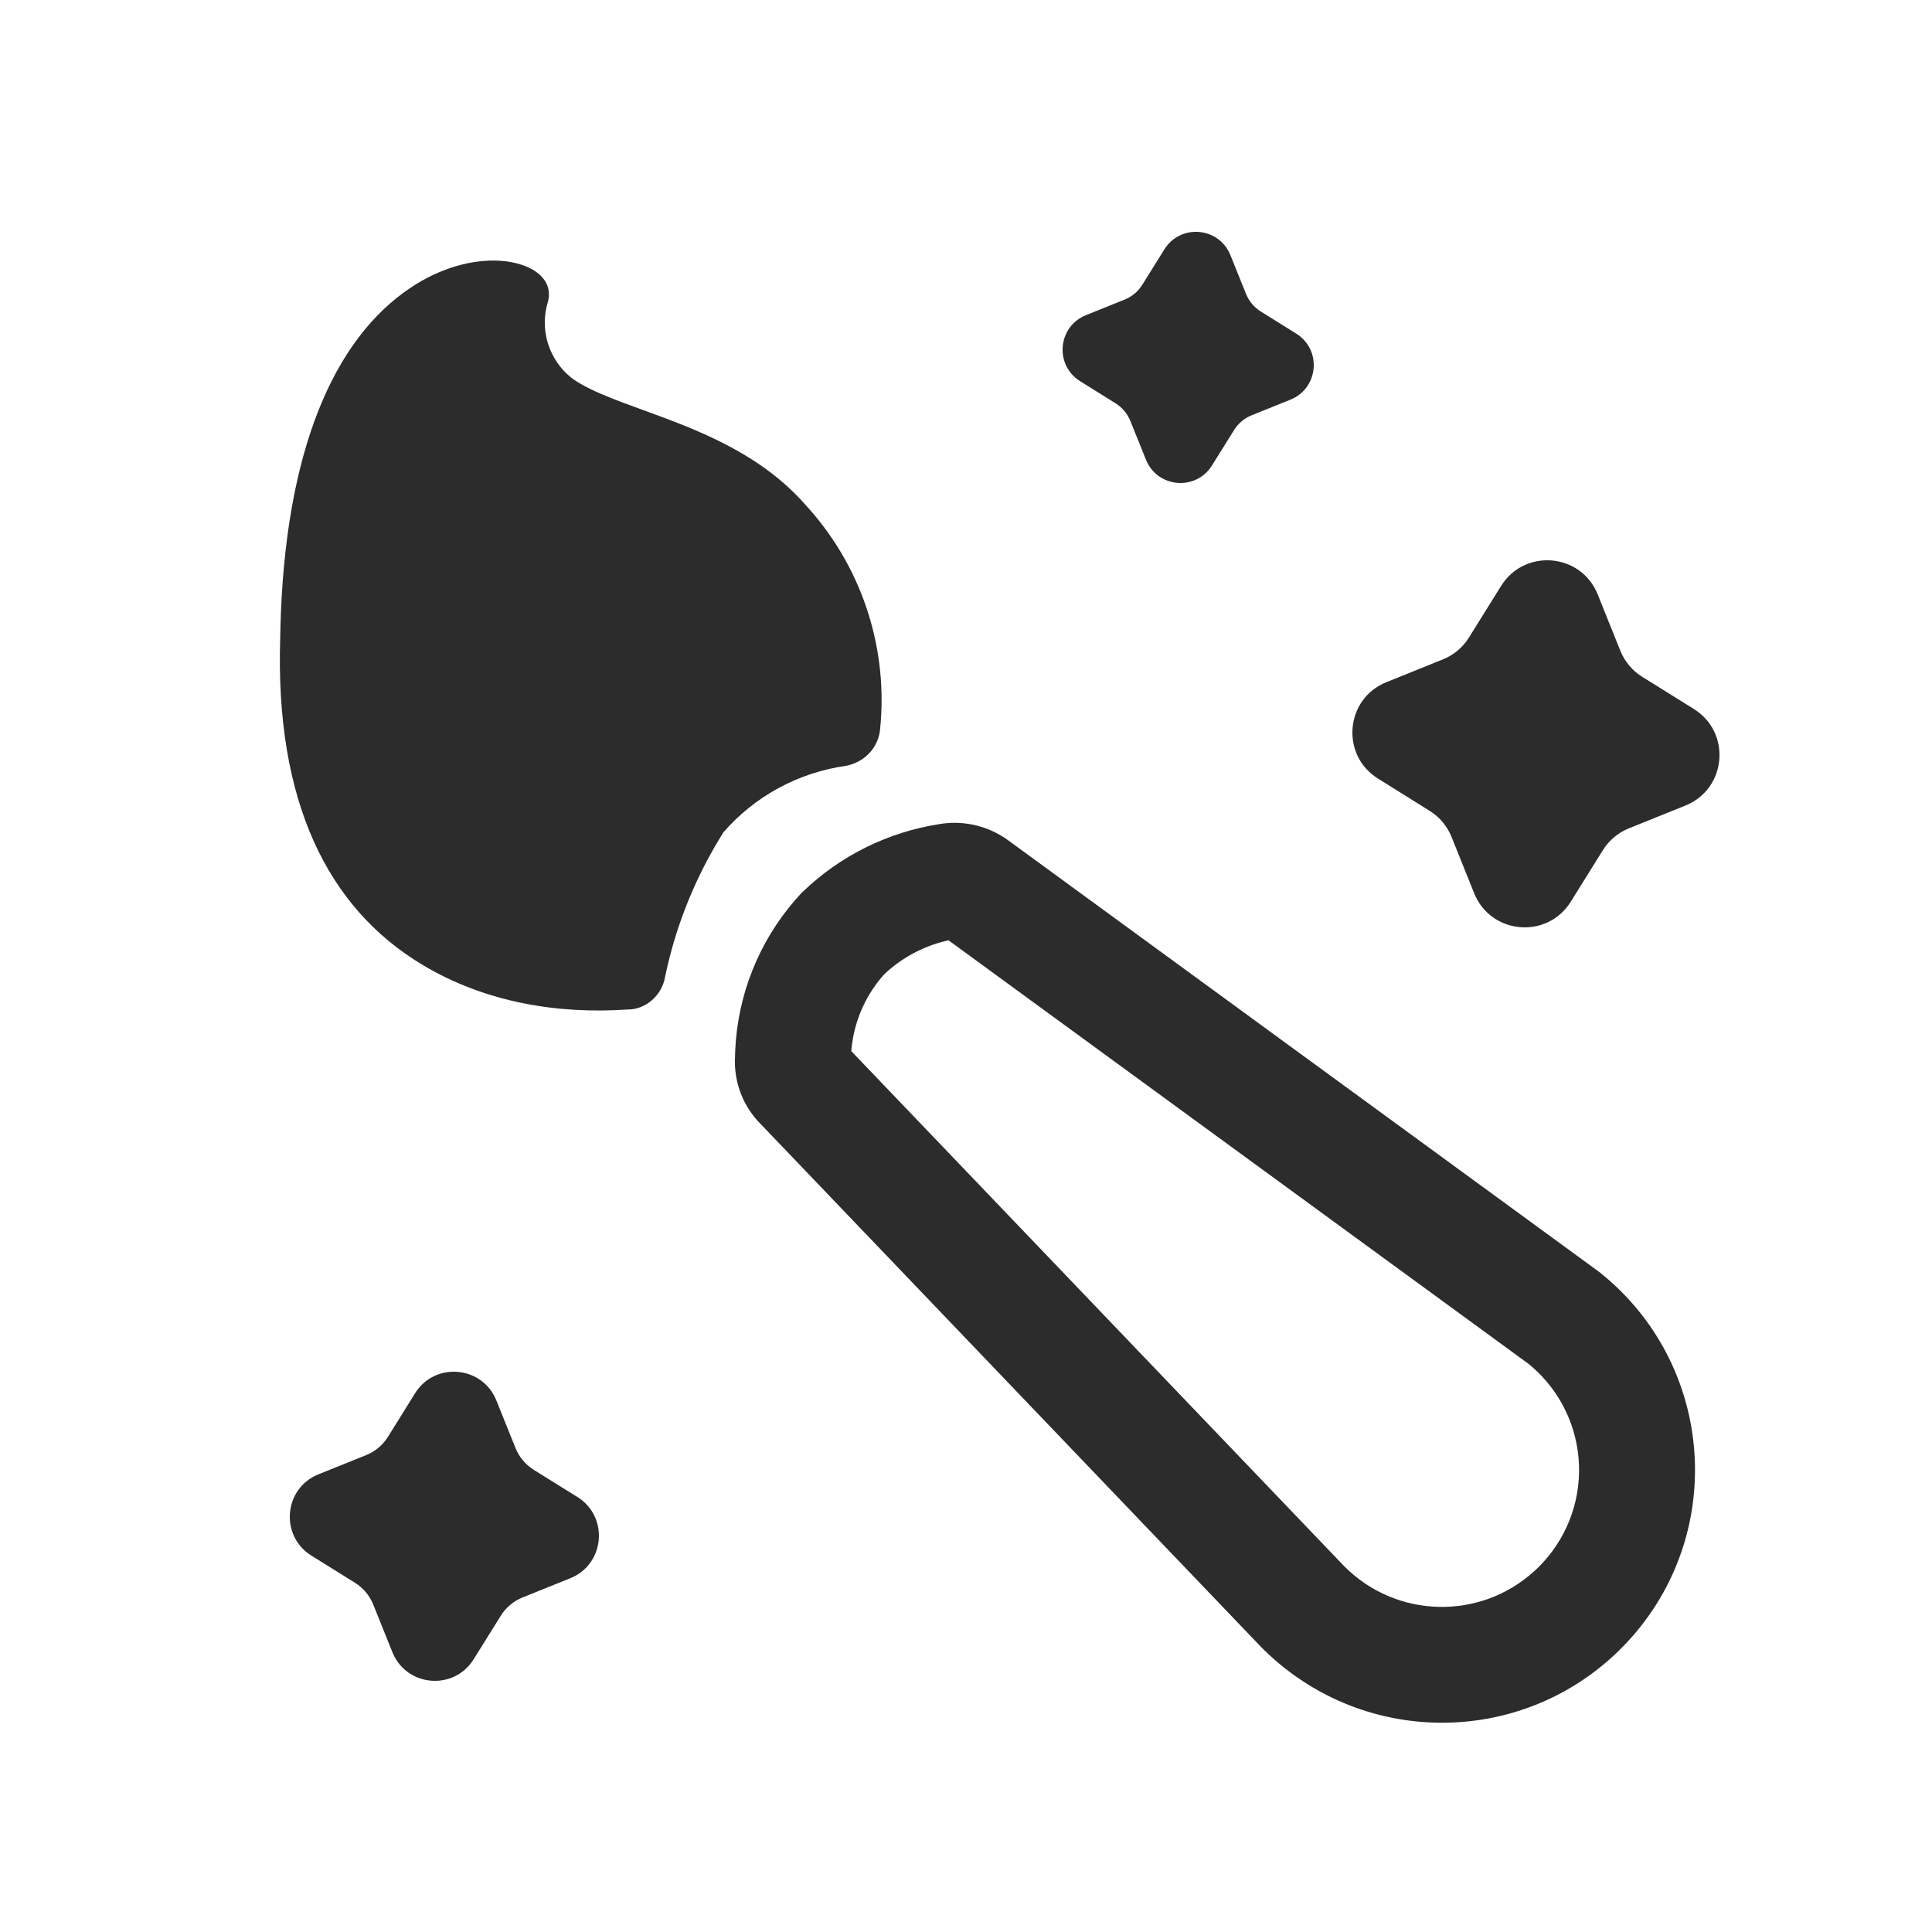
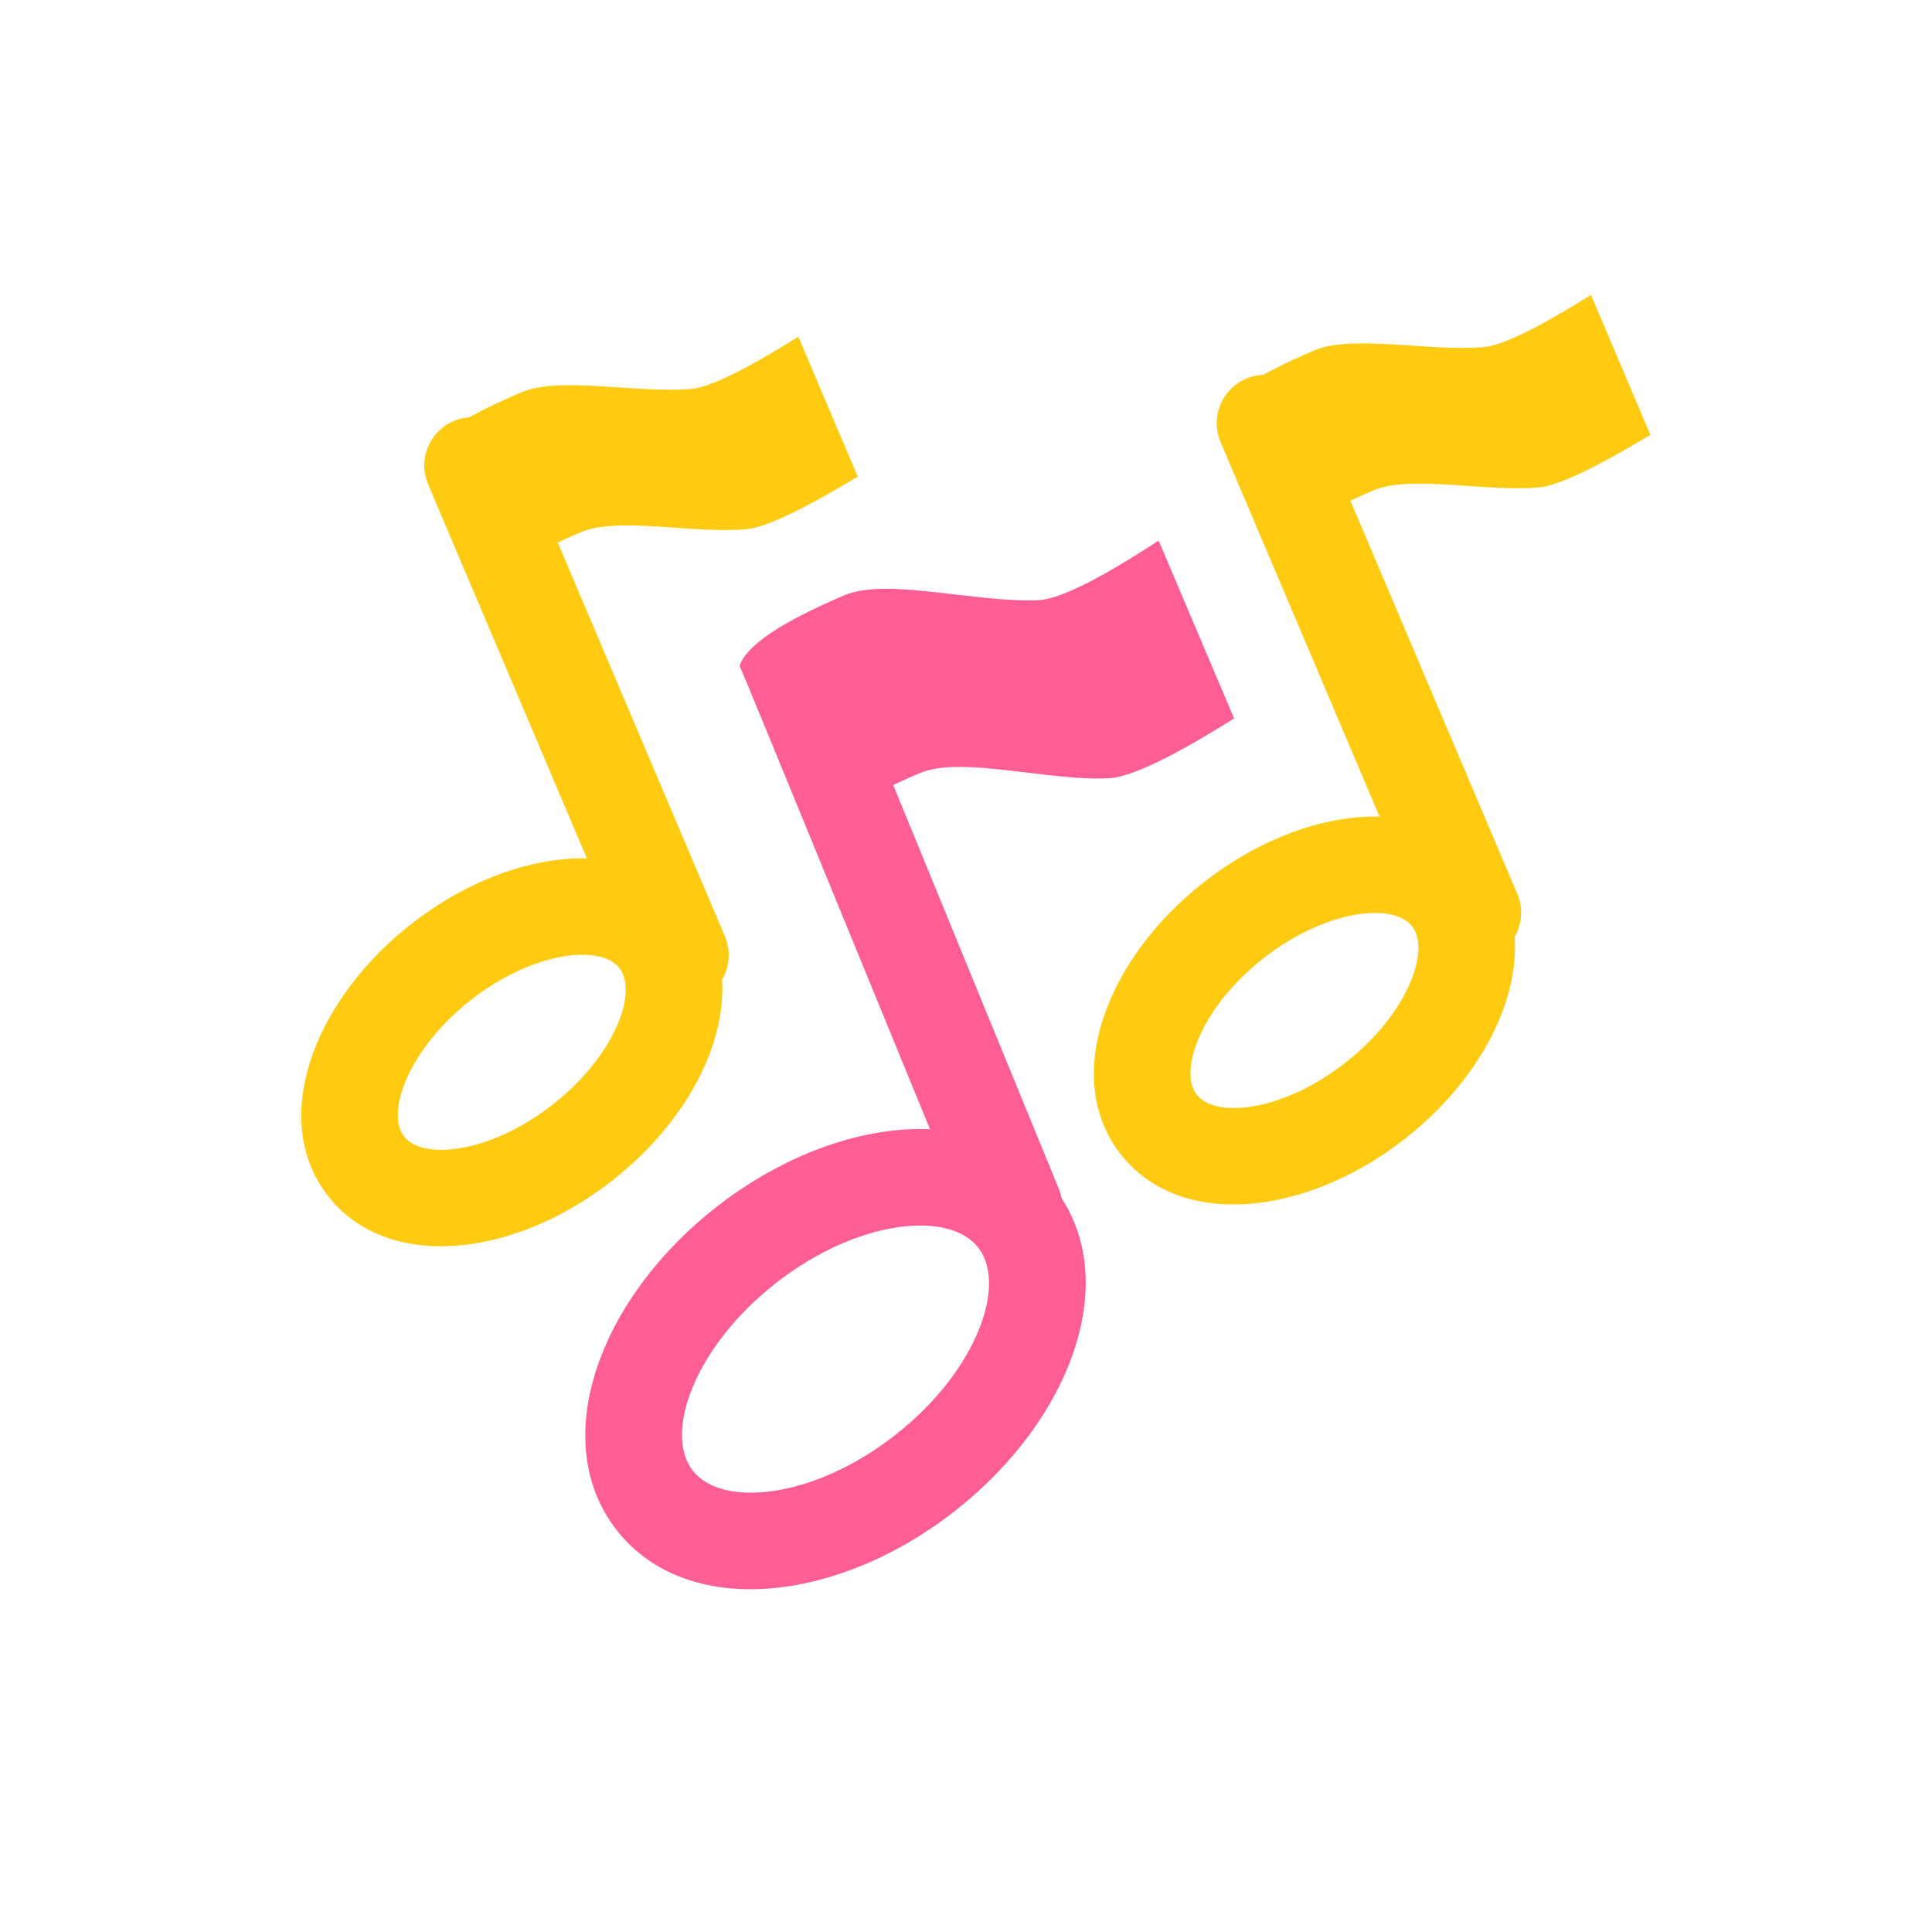
- <svg xmlns="http://www.w3.org/2000/svg" t="1670776821042" class="icon" viewBox="0 0 1024 1024" version="1.1" p-id="32711" width="64" height="64">
-   <path d="M781.363 473.477l-12.063-30.003a28.846 28.846 0 0 0-11.489-13.67l-27.443-17.132c-19.999-12.472-17.388-42.353 4.495-51.128l29.972-12.083a28.877 28.877 0 0 0 13.701-11.5l17.101-27.443c12.472-19.968 42.353-17.388 51.159 4.495l12.063 30.003a28.846 28.846 0 0 0 11.489 13.67l27.443 17.101c19.999 12.472 17.388 42.353-4.495 51.18l-29.972 12.073a28.979 28.979 0 0 0-13.701 11.469l-17.101 27.453c-12.472 19.978-42.353 17.367-51.159-4.485" p-id="32712" fill="#2c2c2c" />
-   <path d="M607.386 243.651l-8.274-20.531a19.681 19.681 0 0 0-7.854-9.359l-18.77-11.715c-13.691-8.54-11.889-28.959 3.052-34.99l20.541-8.274c3.891-1.556 7.148-4.301 9.359-7.854l11.715-18.77c8.53-13.66 28.948-11.899 34.98 3.052l8.274 20.541c1.556 3.891 4.301 7.158 7.854 9.359l18.77 11.715c13.691 8.53 11.889 28.959-3.052 34.99l-20.541 8.274c-3.891 1.556-7.148 4.321-9.359 7.854l-11.715 18.77c-8.53 13.691-28.948 11.889-34.98-3.062" p-id="32713" fill="#2c2c2c" />
-   <path d="M207.974 875.684l-10.158-25.272c-1.946-4.762-5.325-8.806-9.667-11.51l-23.132-14.408c-16.824-10.516-14.633-35.686 3.789-43.08l25.252-10.179c4.782-1.925 8.806-5.294 11.54-9.646l14.397-23.132c10.486-16.824 35.666-14.633 43.08 3.789l10.158 25.252c1.915 4.782 5.325 8.806 9.667 11.54l23.122 14.397c16.835 10.486 14.612 35.666-3.789 43.08l-25.242 10.158a24.371 24.371 0 0 0-11.54 9.667l-14.397 23.101c-10.516 16.865-35.666 14.643-43.08-3.758" p-id="32714" fill="#2c2c2c" />
-   <path d="M499.231 436.582l-1.403 0.225a133.868 133.868 0 0 0-72.458 35.963l-1.249 1.27-2.58 2.888a130.478 130.478 0 0 0-31.877 80.21l-0.082 3.103 0.082-1.393a46.93 46.93 0 0 0 11.817 35.144l266.813 278.835c52.408 53.125 137.421 53.688 190.218 1.597 2.601-2.56 5.048-5.181 7.373-7.885 48.292-55.972 42.056-140.493-13.916-188.785a129.27 129.27 0 0 0-3.789-3.154l-1.075-0.819L534.292 445.338a48.312 48.312 0 0 0-35.062-8.765z m3.502 61.798l307.528 224.573 1.546 1.3a72.428 72.428 0 0 1 3.523 106.476l-1.976 1.874a72.837 72.837 0 0 1-101.007-2.591L451.215 557.128l0.113-1.403a69.028 69.028 0 0 1 15.964-37.765l1.372-1.577-0.635 0.594a72.438 72.438 0 0 1 32.952-18.196l1.751-0.399z" p-id="32715" fill="#2c2c2c" />
-   <path d="M262.502 138.107l2.796 0.123c16.394 1.106 29.614 9.687 24.545 23.613l0.215-0.676-0.461 1.925a37.427 37.427 0 0 0 12.687 36.68l1.638 1.27c4.915 3.379 11.264 6.482 20.664 10.209l5.448 2.099 22.743 8.376c6.636 2.499 12.206 4.731 17.654 7.107 23.654 10.301 41.861 22.2 56.248 38.472l2.673 2.97a152.699 152.699 0 0 1 37.048 116.91c-1.147 9.144-7.926 16.558-17.715 18.678a105.677 105.677 0 0 0-65.669 35.738l0.44-0.512-2.509 4.106a232.858 232.858 0 0 0-25.876 61.563l-1.331 5.376-1.188 5.417c-1.659 10.209-10.547 17.674-20.07 17.51-36.076 2.468-74.885-3.41-108.79-23.808-50.176-30.188-77.947-86.63-75.172-173.23l0.102-5.243c2.386-93.696 28.201-153.037 69.018-180.296 15.77-10.537 32.881-15.258 47.657-14.254z" p-id="32716" fill="#2c2c2c" />
+ <svg xmlns="http://www.w3.org/2000/svg" t="1671035524914" class="icon" viewBox="0 0 1024 1024" version="1.1" p-id="13505" width="128" height="128">
+   <path d="M379.776 639.667c62.669-48.96 142.323-56.934 179.046-9.933 36.736 47.014 9.715 122.368-52.954 171.315-62.669 48.96-142.31 56.96-179.034 9.933-36.736-47.002-9.728-122.355 52.954-171.315z m31.526 40.346c-43.174 33.741-59.622 79.616-44.122 99.456 15.488 19.84 64 14.976 107.162-18.765 43.187-33.728 59.635-79.616 44.134-99.456-15.488-19.827-64-14.976-107.174 18.765z" fill="#FF5E94" p-id="13506" />
+   <path d="M218.086 489.664l2.982-2.291c51.904-38.938 116.838-45.184 147.597-5.786 31.347 40.154 8.128 103.283-44.237 144.23-52.378 40.96-119.232 48.243-150.579 8.064-30.758-39.398-8.96-100.941 41.357-141.926l2.88-2.304z m31.539 40.32l-2.944 2.368c-30.72 25.434-42.15 57.638-32.474 70.029 9.958 12.749 45.747 8.858 78.682-16.896 32.947-25.754 45.389-59.61 35.418-72.384-9.664-12.39-43.725-9.075-75.853 14.733l-2.816 2.163zM638.208 467.494c52.365-40.96 119.219-48.23 150.579-8.064 31.334 40.154 8.128 103.283-44.25 144.23-52.378 40.96-119.219 48.23-150.579 8.064-31.347-40.154-8.128-103.27 44.237-144.23z m31.526 40.333c-32.934 25.766-45.389 59.622-35.418 72.397 9.958 12.749 45.76 8.858 78.682-16.896 32.947-25.754 45.402-59.622 35.43-72.384-9.958-12.762-45.76-8.858-78.694 16.896z" fill="#FECB11" p-id="13507" />
+   <path d="M398.131 367.411L513.92 649.728a25.6 25.6 0 0 0 47.36-19.43l-115.776-282.291a25.6 25.6 0 0 0-47.36 19.418z" fill="#FF5E94" p-id="13508" />
+   <path d="M392 352.973c3.405-10.714 21.939-23.206 55.603-37.504 22.4-9.51 70.131 4.211 102.95 2.611 10.982-0.538 32.154-11.059 63.539-31.565l40.013 94.259c-32.64 20.493-54.682 31.066-66.15 31.693-31.68 1.766-78.528-11.994-100.352-2.739-33.664 14.298-52.186 26.79-55.59 37.504l-40.013-94.259z" fill="#FF5E94" p-id="13509" />
+   <path d="M226.918 256.73l110.029 259.213a25.6 25.6 0 1 0 47.13-19.994L274.048 236.723a25.6 25.6 0 0 0-47.13 20.006zM647.04 234.573l110.029 259.213a25.6 25.6 0 1 0 47.13-20.006l-110.029-259.2a25.6 25.6 0 1 0-47.13 19.994z" fill="#FECB11" p-id="13510" />
+   <path d="M226.752 239.936c3.354-8.717 19.994-19.43 49.92-32.128 19.93-8.461 61.094 0.794 89.818-1.69 9.6-0.832 28.493-10.048 56.653-27.648l31.488 74.163c-29.261 17.638-48.896 26.931-58.944 27.853-27.725 2.586-68.134-6.746-87.526 1.485-29.926 12.71-46.566 23.424-49.92 32.128l-31.488-74.163zM646.861 217.779c3.354-8.717 20.006-19.43 49.92-32.128 19.93-8.461 61.094 0.794 89.818-1.69 9.6-0.832 28.493-10.061 56.653-27.648l31.488 74.163c-29.261 17.638-48.896 26.918-58.931 27.853-27.738 2.586-68.147-6.746-87.539 1.485-29.926 12.71-46.566 23.424-49.92 32.128l-31.488-74.163z" fill="#FECB11" p-id="13511" />
</svg>
